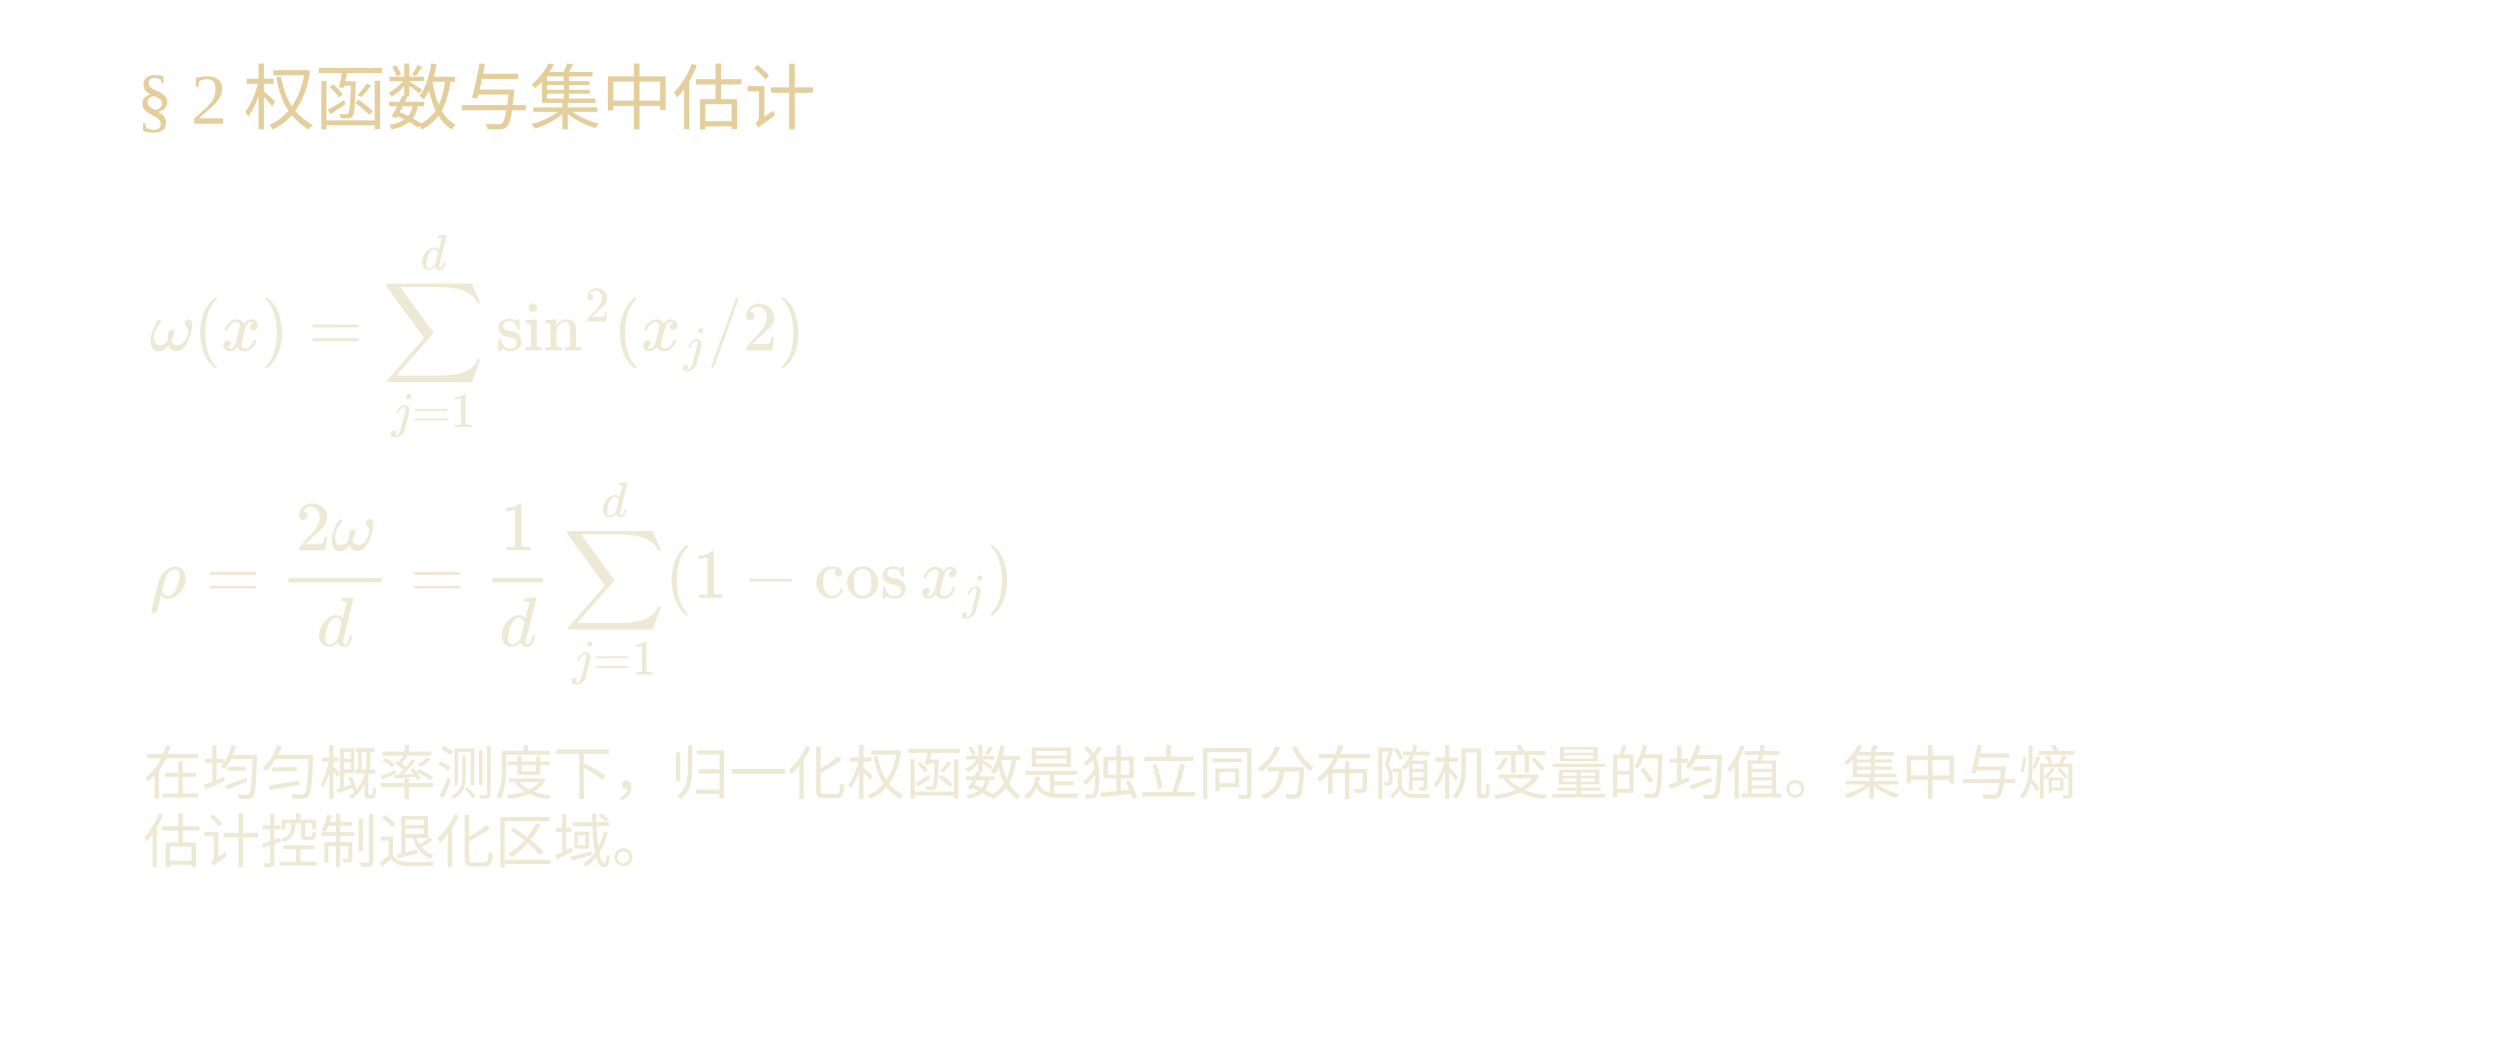
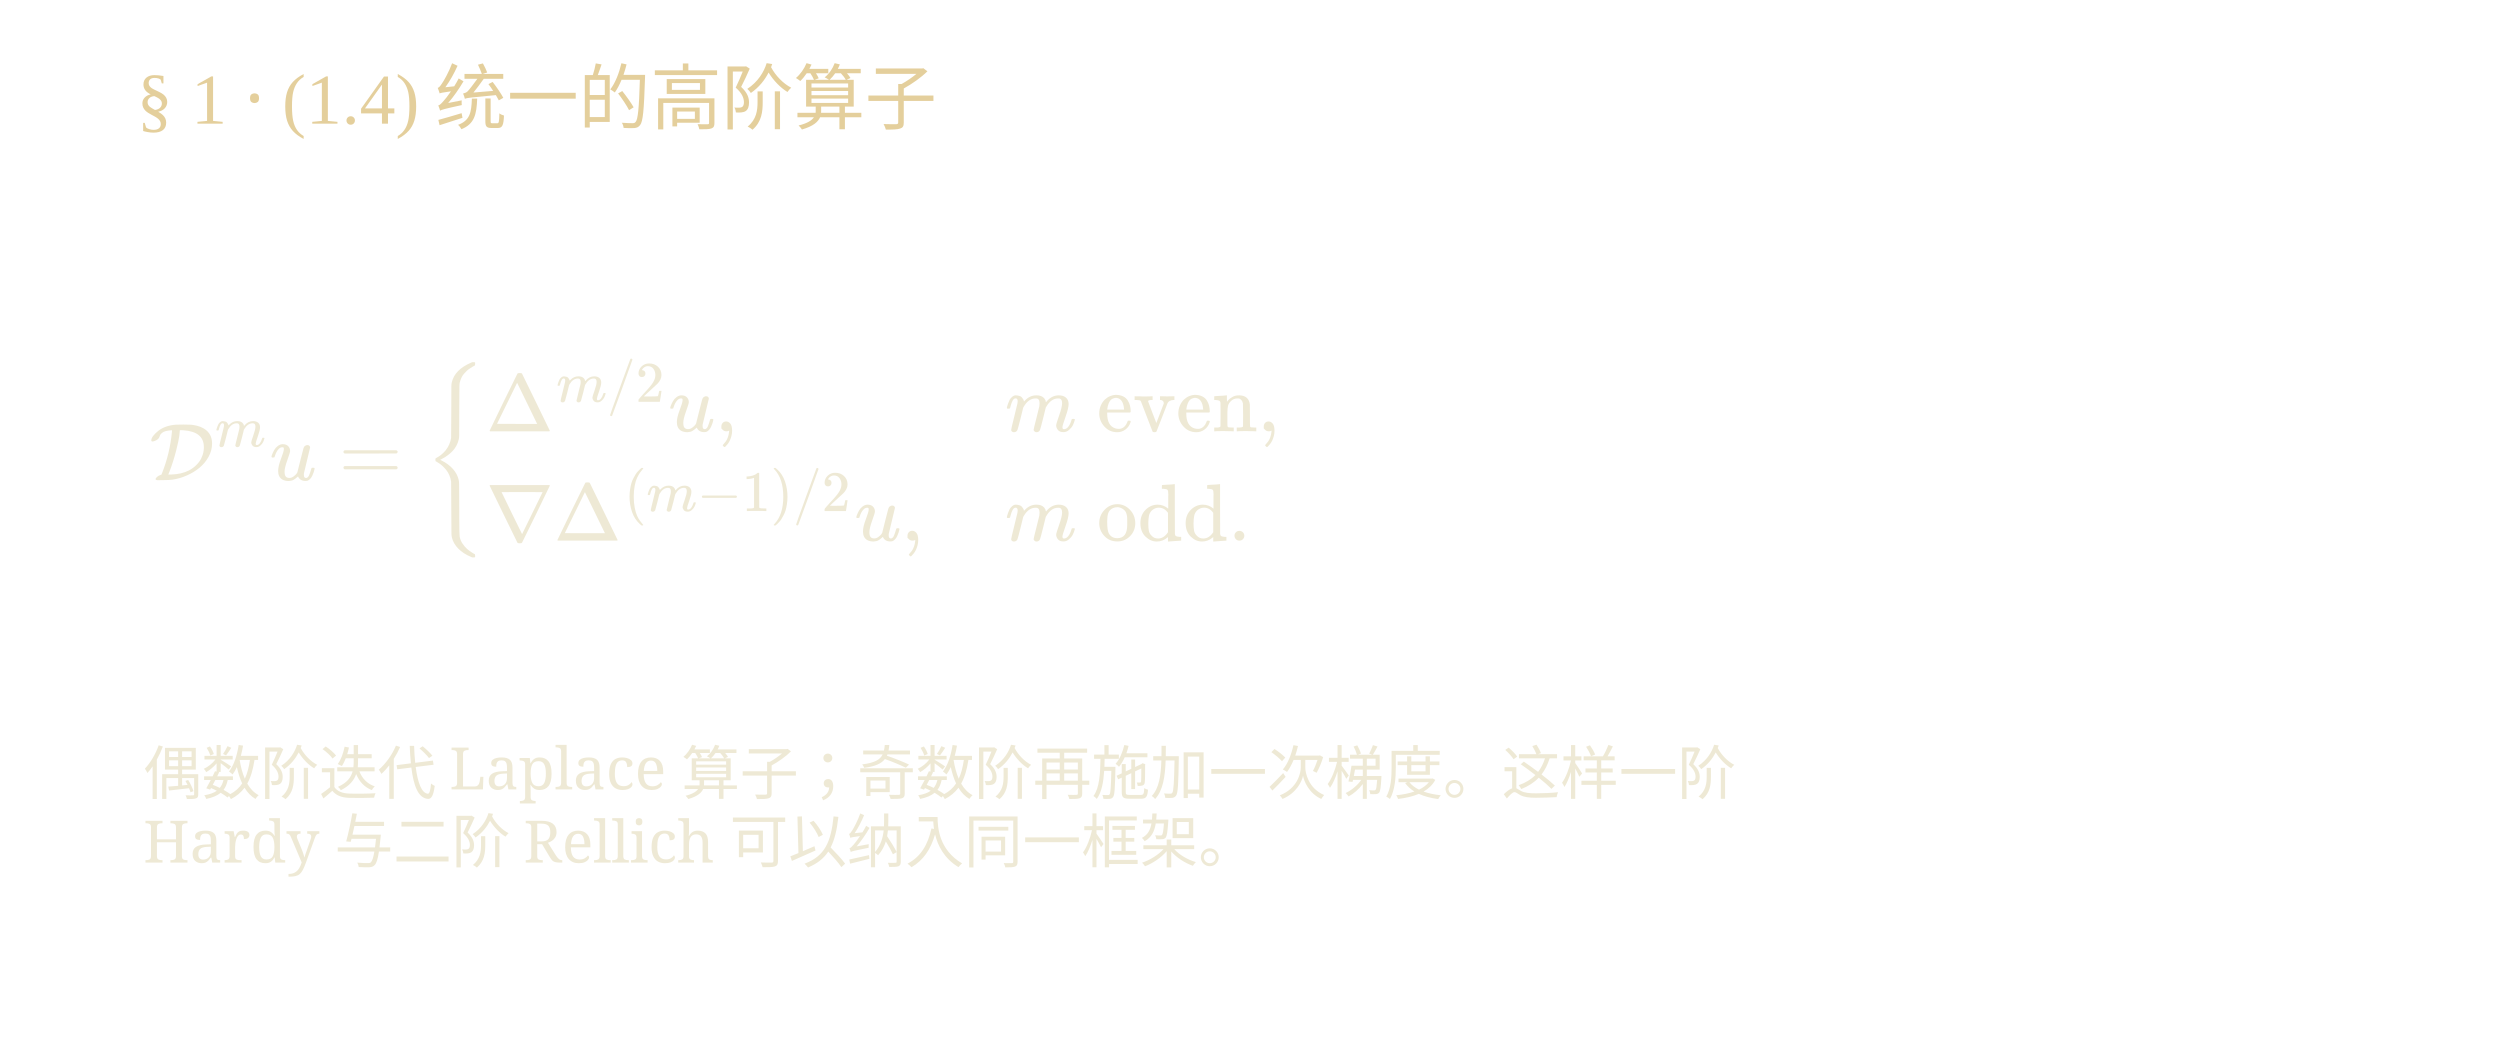
<svg xmlns="http://www.w3.org/2000/svg" width="1536" height="640" viewBox="0 0 1536 640">
  <g fill="#eee9d5" font-family="Kaiti SC, STKaiti, KaiTi, PingFang SC, serif">
    <text x="84" y="76" font-size="44" fill="#e4cf9c">
      <tspan font-family="Times New Roman, serif">§</tspan>
-       <tspan font-family="Times New Roman, serif">2</tspan>  权函数与集中估计</text>
-     <svg x="92" y="140" width="530.905" height="285" viewBox="0 0 12268.2 6585.8">
-       <svg x="0" y="0" width="9305.1" height="3072.9" viewBox="0 -1740.7 9305.1 3072.9">
+       <tspan font-family="Times New Roman, serif">1</tspan> · <tspan font-family="Times New Roman, serif">(1.4)</tspan>  统一的高阶算子</text>
+     <svg x="92" y="220.333" width="694.46" height="124.335" viewBox="0 0 13889.2 2486.7">
+       <svg x="0" y="0" width="13889.2" height="2486.7" viewBox="0 -1493.3 13889.2 2486.7">
        <g stroke="#eee9d5" fill="#eee9d5" stroke-width="0" transform="scale(1,-1)">
          <g data-mml-node="math">
-             <g data-mml-node="mi">
-               <path data-c="1D714" d="M495 384Q495 406 514 424T555 443Q574 443 589 425T604 364Q604 334 592 278T555 155T483 38T377 -11Q297 -11 267 66Q266 68 260 61Q201 -11 125 -11Q15 -11 15 139Q15 230 56 325T123 434Q135 441 147 436Q160 429 160 418Q160 406 140 379T94 306T62 208Q61 202 61 187Q61 124 85 100T143 76Q201 76 245 129L253 137V156Q258 297 317 297Q348 297 348 261Q348 243 338 213T318 158L308 135Q309 133 310 129T318 115T334 97T358 83T393 76Q456 76 501 148T546 274Q546 305 533 325T508 357T495 384Z" />
+             <g data-mml-node="msup">
+               <g data-mml-node="TeXAtom" data-mjx-texclass="ORD">
+                 <g data-mml-node="mi">
+                   <path data-c="44" d="M37 475Q19 475 19 487Q19 536 103 604T327 682H356Q386 683 408 683H419Q475 683 506 681T582 668T667 633Q766 571 766 450Q766 365 723 287T611 152T455 57T279 6Q248 1 160 0Q148 0 131 0T108 -1Q72 -1 72 11Q72 24 90 40T133 64L144 68L152 88Q247 328 272 587Q275 613 272 613Q272 613 269 613Q225 610 195 602T149 579T129 556T119 532Q118 530 116 525T113 518Q102 502 80 490T37 475ZM665 407Q665 596 412 613Q403 614 383 614Q370 614 370 612Q370 598 363 542T323 357T242 103L228 69H265Q391 73 481 119Q536 148 575 188T633 268T658 338T665 392V407Z" />
+                 </g>
+               </g>
+               <g data-mml-node="mi" transform="translate(804,413) scale(0.707)">
+                 <path data-c="1D45A" d="M21 287Q22 293 24 303T36 341T56 388T88 425T132 442T175 435T205 417T221 395T229 376L231 369Q231 367 232 367L243 378Q303 442 384 442Q401 442 415 440T441 433T460 423T475 411T485 398T493 385T497 373T500 364T502 357L510 367Q573 442 659 442Q713 442 746 415T780 336Q780 285 742 178T704 50Q705 36 709 31T724 26Q752 26 776 56T815 138Q818 149 821 151T837 153Q857 153 857 145Q857 144 853 130Q845 101 831 73T785 17T716 -10Q669 -10 648 17T627 73Q627 92 663 193T700 345Q700 404 656 404H651Q565 404 506 303L499 291L466 157Q433 26 428 16Q415 -11 385 -11Q372 -11 364 -4T353 8T350 18Q350 29 384 161L420 307Q423 322 423 345Q423 404 379 404H374Q288 404 229 303L222 291L189 157Q156 26 151 16Q138 -11 108 -11Q95 -11 87 -5T76 7T74 17Q74 30 112 181Q151 335 151 342Q154 357 154 369Q154 405 129 405Q107 405 92 377T69 316T57 280Q55 278 41 278H27Q21 284 21 287Z" />
+               </g>
            </g>
-             <g data-mml-node="mo" transform="translate(622,0)">
-               <path data-c="28" d="M94 250Q94 319 104 381T127 488T164 576T202 643T244 695T277 729T302 750H315H319Q333 750 333 741Q333 738 316 720T275 667T226 581T184 443T167 250T184 58T225 -81T274 -167T316 -220T333 -241Q333 -250 318 -250H315H302L274 -226Q180 -141 137 -14T94 250Z" />
+             <g data-mml-node="mi" transform="translate(1474.8,0)">
+               <path data-c="1D462" d="M21 287Q21 295 30 318T55 370T99 420T158 442Q204 442 227 417T250 358Q250 340 216 246T182 105Q182 62 196 45T238 27T291 44T328 78L339 95Q341 99 377 247Q407 367 413 387T427 416Q444 431 463 431Q480 431 488 421T496 402L420 84Q419 79 419 68Q419 43 426 35T447 26Q469 29 482 57T512 145Q514 153 532 153Q551 153 551 144Q550 139 549 130T540 98T523 55T498 17T462 -8Q454 -10 438 -10Q372 -10 347 46Q345 45 336 36T318 21T296 6T267 -6T233 -11Q189 -11 155 7Q103 38 103 113Q103 170 138 262T173 379Q173 380 173 381Q173 390 173 393T169 400T158 404H154Q131 404 112 385T82 344T65 302T57 280Q55 278 41 278H27Q21 284 21 287Z" />
            </g>
-             <g data-mml-node="mi" transform="translate(1011,0)">
-               <path data-c="1D465" d="M52 289Q59 331 106 386T222 442Q257 442 286 424T329 379Q371 442 430 442Q467 442 494 420T522 361Q522 332 508 314T481 292T458 288Q439 288 427 299T415 328Q415 374 465 391Q454 404 425 404Q412 404 406 402Q368 386 350 336Q290 115 290 78Q290 50 306 38T341 26Q378 26 414 59T463 140Q466 150 469 151T485 153H489Q504 153 504 145Q504 144 502 134Q486 77 440 33T333 -11Q263 -11 227 52Q186 -10 133 -10H127Q78 -10 57 16T35 71Q35 103 54 123T99 143Q142 143 142 101Q142 81 130 66T107 46T94 41L91 40Q91 39 97 36T113 29T132 26Q168 26 194 71Q203 87 217 139T245 247T261 313Q266 340 266 352Q266 380 251 392T217 404Q177 404 142 372T93 290Q91 281 88 280T72 278H58Q52 284 52 289Z" />
-             </g>
-             <g data-mml-node="mo" transform="translate(1583,0)">
-               <path data-c="29" d="M60 749L64 750Q69 750 74 750H86L114 726Q208 641 251 514T294 250Q294 182 284 119T261 12T224 -76T186 -143T145 -194T113 -227T90 -246Q87 -249 86 -250H74Q66 -250 63 -250T58 -247T55 -238Q56 -237 66 -225Q221 -64 221 250T66 725Q56 737 55 738Q55 746 60 749Z" />
-             </g>
-             <g data-mml-node="mo" transform="translate(2249.8,0)">
+             <g data-mml-node="mo" transform="translate(2324.6,0)">
              <path data-c="3D" d="M56 347Q56 360 70 367H707Q722 359 722 347Q722 336 708 328L390 327H72Q56 332 56 347ZM56 153Q56 168 72 173H708Q722 163 722 153Q722 140 707 133H70Q56 140 56 153Z" />
            </g>
-             <g data-mml-node="munderover" transform="translate(3305.6,0)">
-               <g data-mml-node="mo">
-                 <path data-c="2211" d="M60 948Q63 950 665 950H1267L1325 815Q1384 677 1388 669H1348L1341 683Q1320 724 1285 761Q1235 809 1174 838T1033 881T882 898T699 902H574H543H251L259 891Q722 258 724 252Q725 250 724 246Q721 243 460 -56L196 -356Q196 -357 407 -357Q459 -357 548 -357T676 -358Q812 -358 896 -353T1063 -332T1204 -283T1307 -196Q1328 -170 1348 -124H1388Q1388 -125 1381 -145T1356 -210T1325 -294L1267 -449L666 -450Q64 -450 61 -448Q55 -446 55 -439Q55 -437 57 -433L590 177Q590 178 557 222T452 366T322 544L56 909L55 924Q55 945 60 948Z" />
+             <g data-mml-node="mrow" transform="translate(3380.4,0)">
+               <g data-mml-node="mo" transform="translate(0 -0.5)">
+                 <path data-c="7B" d="M618 -943L612 -949H582L568 -943Q472 -903 411 -841T332 -703Q327 -682 327 -653T325 -350Q324 -28 323 -18Q317 24 301 61T264 124T221 171T179 205T147 225T132 234Q130 238 130 250Q130 255 130 258T131 264T132 267T134 269T139 272T144 275Q207 308 256 367Q310 436 323 519Q324 529 325 851Q326 1124 326 1154T332 1205Q369 1358 566 1443L582 1450H612L618 1444V1429Q618 1413 616 1411L608 1406Q599 1402 585 1393T552 1372T515 1343T479 1305T449 1257T429 1200Q425 1180 425 1152T423 851Q422 579 422 549T416 498Q407 459 388 424T346 364T297 318T250 284T214 264T197 254L188 251L205 242Q290 200 345 138T416 3Q421 -18 421 -48T423 -349Q423 -397 423 -472Q424 -677 428 -694Q429 -697 429 -699Q434 -722 443 -743T465 -782T491 -816T519 -845T548 -868T574 -886T595 -899T610 -908L616 -910Q618 -912 618 -928V-943Z" />
              </g>
-               <g data-mml-node="TeXAtom" transform="translate(124.5,-1087.9) scale(0.707)" data-mjx-texclass="ORD">
-                 <g data-mml-node="mi">
-                   <path data-c="1D457" d="M297 596Q297 627 318 644T361 661Q378 661 389 651T403 623Q403 595 384 576T340 557Q322 557 310 567T297 596ZM288 376Q288 405 262 405Q240 405 220 393T185 362T161 325T144 293L137 279Q135 278 121 278H107Q101 284 101 286T105 299Q126 348 164 391T252 441Q253 441 260 441T272 442Q296 441 316 432Q341 418 354 401T367 348V332L318 133Q267 -67 264 -75Q246 -125 194 -164T75 -204Q25 -204 7 -183T-12 -137Q-12 -110 7 -91T53 -71Q70 -71 82 -81T95 -112Q95 -148 63 -167Q69 -168 77 -168Q111 -168 139 -140T182 -74L193 -32Q204 11 219 72T251 197T278 308T289 365Q289 372 288 376Z" />
+               <g data-mml-node="mtable" transform="translate(750,0)">
+                 <g data-mml-node="mtr" transform="translate(0,600)">
+                   <g data-mml-node="mtd">
+                     <g data-mml-node="msup">
+                       <g data-mml-node="mi">
+                         <path data-c="394" d="M51 0Q46 4 46 7Q46 9 215 357T388 709Q391 716 416 716Q439 716 444 709Q447 705 616 357T786 7Q786 4 781 0H51ZM507 344L384 596L137 92L383 91H630Q630 93 507 344Z" />
+                       </g>
+                       <g data-mml-node="TeXAtom" transform="translate(866,363) scale(0.707)" data-mjx-texclass="ORD">
+                         <g data-mml-node="mi">
+                           <path data-c="1D45A" d="M21 287Q22 293 24 303T36 341T56 388T88 425T132 442T175 435T205 417T221 395T229 376L231 369Q231 367 232 367L243 378Q303 442 384 442Q401 442 415 440T441 433T460 423T475 411T485 398T493 385T497 373T500 364T502 357L510 367Q573 442 659 442Q713 442 746 415T780 336Q780 285 742 178T704 50Q705 36 709 31T724 26Q752 26 776 56T815 138Q818 149 821 151T837 153Q857 153 857 145Q857 144 853 130Q845 101 831 73T785 17T716 -10Q669 -10 648 17T627 73Q627 92 663 193T700 345Q700 404 656 404H651Q565 404 506 303L499 291L466 157Q433 26 428 16Q415 -11 385 -11Q372 -11 364 -4T353 8T350 18Q350 29 384 161L420 307Q423 322 423 345Q423 404 379 404H374Q288 404 229 303L222 291L189 157Q156 26 151 16Q138 -11 108 -11Q95 -11 87 -5T76 7T74 17Q74 30 112 181Q151 335 151 342Q154 357 154 369Q154 405 129 405Q107 405 92 377T69 316T57 280Q55 278 41 278H27Q21 284 21 287Z" />
+                         </g>
+                         <g data-mml-node="TeXAtom" data-mjx-texclass="ORD" transform="translate(878,0)">
+                           <g data-mml-node="mo">
+                             <path data-c="2F" d="M423 750Q432 750 438 744T444 730Q444 725 271 248T92 -240Q85 -250 75 -250Q68 -250 62 -245T56 -231Q56 -221 230 257T407 740Q411 750 423 750Z" />
+                           </g>
+                         </g>
+                         <g data-mml-node="mn" transform="translate(1378,0)">
+                           <path data-c="32" d="M109 429Q82 429 66 447T50 491Q50 562 103 614T235 666Q326 666 387 610T449 465Q449 422 429 383T381 315T301 241Q265 210 201 149L142 93L218 92Q375 92 385 97Q392 99 409 186V189H449V186Q448 183 436 95T421 3V0H50V19V31Q50 38 56 46T86 81Q115 113 136 137Q145 147 170 174T204 211T233 244T261 278T284 308T305 340T320 369T333 401T340 431T343 464Q343 527 309 573T212 619Q179 619 154 602T119 569T109 550Q109 549 114 549Q132 549 151 535T170 489Q170 464 154 447T109 429Z" />
+                         </g>
+                       </g>
+                     </g>
+                     <g data-mml-node="mi" transform="translate(2243.9,0)">
+                       <path data-c="1D462" d="M21 287Q21 295 30 318T55 370T99 420T158 442Q204 442 227 417T250 358Q250 340 216 246T182 105Q182 62 196 45T238 27T291 44T328 78L339 95Q341 99 377 247Q407 367 413 387T427 416Q444 431 463 431Q480 431 488 421T496 402L420 84Q419 79 419 68Q419 43 426 35T447 26Q469 29 482 57T512 145Q514 153 532 153Q551 153 551 144Q550 139 549 130T540 98T523 55T498 17T462 -8Q454 -10 438 -10Q372 -10 347 46Q345 45 336 36T318 21T296 6T267 -6T233 -11Q189 -11 155 7Q103 38 103 113Q103 170 138 262T173 379Q173 380 173 381Q173 390 173 393T169 400T158 404H154Q131 404 112 385T82 344T65 302T57 280Q55 278 41 278H27Q21 284 21 287Z" />
+                     </g>
+                     <g data-mml-node="mo" transform="translate(2815.9,0)">
+                       <path data-c="2C" d="M78 35T78 60T94 103T137 121Q165 121 187 96T210 8Q210 -27 201 -60T180 -117T154 -158T130 -185T117 -194Q113 -194 104 -185T95 -172Q95 -168 106 -156T131 -126T157 -76T173 -3V9L172 8Q170 7 167 6T161 3T152 1T140 0Q113 0 96 17Z" />
+                     </g>
+                   </g>
+                   <g data-mml-node="mtd" transform="translate(6380.8,0)">
+                     <g data-mml-node="mi">
+                       <path data-c="1D45A" d="M21 287Q22 293 24 303T36 341T56 388T88 425T132 442T175 435T205 417T221 395T229 376L231 369Q231 367 232 367L243 378Q303 442 384 442Q401 442 415 440T441 433T460 423T475 411T485 398T493 385T497 373T500 364T502 357L510 367Q573 442 659 442Q713 442 746 415T780 336Q780 285 742 178T704 50Q705 36 709 31T724 26Q752 26 776 56T815 138Q818 149 821 151T837 153Q857 153 857 145Q857 144 853 130Q845 101 831 73T785 17T716 -10Q669 -10 648 17T627 73Q627 92 663 193T700 345Q700 404 656 404H651Q565 404 506 303L499 291L466 157Q433 26 428 16Q415 -11 385 -11Q372 -11 364 -4T353 8T350 18Q350 29 384 161L420 307Q423 322 423 345Q423 404 379 404H374Q288 404 229 303L222 291L189 157Q156 26 151 16Q138 -11 108 -11Q95 -11 87 -5T76 7T74 17Q74 30 112 181Q151 335 151 342Q154 357 154 369Q154 405 129 405Q107 405 92 377T69 316T57 280Q55 278 41 278H27Q21 284 21 287Z" />
+                     </g>
+                     <g data-mml-node="mtext" transform="translate(878,0)">
+                       <path data-c="A0" d="" />
+                     </g>
+                     <g data-mml-node="mtext" transform="translate(1128,0)">
+                       <path data-c="65" d="M28 218Q28 273 48 318T98 391T163 433T229 448Q282 448 320 430T378 380T406 316T415 245Q415 238 408 231H126V216Q126 68 226 36Q246 30 270 30Q312 30 342 62Q359 79 369 104L379 128Q382 131 395 131H398Q415 131 415 121Q415 117 412 108Q393 53 349 21T250 -11Q155 -11 92 58T28 218ZM333 275Q322 403 238 411H236Q228 411 220 410T195 402T166 381T143 340T127 274V267H333V275Z" />
+                       <path data-c="76" d="M338 431Q344 429 422 429Q479 429 503 431H508V385H497Q439 381 423 345Q421 341 356 172T288 -2Q283 -11 263 -11Q244 -11 239 -2Q99 359 98 364Q93 378 82 381T43 385H19V431H25L33 430Q41 430 53 430T79 430T104 429T122 428Q217 428 232 431H240V385H226Q187 384 184 370Q184 366 235 234L286 102L377 341V349Q377 363 367 372T349 383T335 385H331V431H338Z" transform="translate(444,0)" />
+                       <path data-c="65" d="M28 218Q28 273 48 318T98 391T163 433T229 448Q282 448 320 430T378 380T406 316T415 245Q415 238 408 231H126V216Q126 68 226 36Q246 30 270 30Q312 30 342 62Q359 79 369 104L379 128Q382 131 395 131H398Q415 131 415 121Q415 117 412 108Q393 53 349 21T250 -11Q155 -11 92 58T28 218ZM333 275Q322 403 238 411H236Q228 411 220 410T195 402T166 381T143 340T127 274V267H333V275Z" transform="translate(972,0)" />
+                       <path data-c="6E" d="M41 46H55Q94 46 102 60V68Q102 77 102 91T102 122T103 161T103 203Q103 234 103 269T102 328V351Q99 370 88 376T43 385H25V408Q25 431 27 431L37 432Q47 433 65 434T102 436Q119 437 138 438T167 441T178 442H181V402Q181 364 182 364T187 369T199 384T218 402T247 421T285 437Q305 442 336 442Q450 438 463 329Q464 322 464 190V104Q464 66 466 59T477 49Q498 46 526 46H542V0H534L510 1Q487 2 460 2T422 3Q319 3 310 0H302V46H318Q379 46 379 62Q380 64 380 200Q379 335 378 343Q372 371 358 385T334 402T308 404Q263 404 229 370Q202 343 195 315T187 232V168V108Q187 78 188 68T191 55T200 49Q221 46 249 46H265V0H257L234 1Q210 2 183 2T145 3Q42 3 33 0H25V46H41Z" transform="translate(1416,0)" />
+                     </g>
+                     <g data-mml-node="mo" transform="translate(3100,0)">
+                       <path data-c="2C" d="M78 35T78 60T94 103T137 121Q165 121 187 96T210 8Q210 -27 201 -60T180 -117T154 -158T130 -185T117 -194Q113 -194 104 -185T95 -172Q95 -168 106 -156T131 -126T157 -76T173 -3V9L172 8Q170 7 167 6T161 3T152 1T140 0Q113 0 96 17Z" />
+                     </g>
+                   </g>
                </g>
-                 <g data-mml-node="mo" transform="translate(412,0)">
-                   <path data-c="3D" d="M56 347Q56 360 70 367H707Q722 359 722 347Q722 336 708 328L390 327H72Q56 332 56 347ZM56 153Q56 168 72 173H708Q722 163 722 153Q722 140 707 133H70Q56 140 56 153Z" />
-                 </g>
-                 <g data-mml-node="mn" transform="translate(1190,0)">
-                   <path data-c="31" d="M213 578L200 573Q186 568 160 563T102 556H83V602H102Q149 604 189 617T245 641T273 663Q275 666 285 666Q294 666 302 660V361L303 61Q310 54 315 52T339 48T401 46H427V0H416Q395 3 257 3Q121 3 100 0H88V46H114Q136 46 152 46T177 47T193 50T201 52T207 57T213 61V578Z" />
+                 <g data-mml-node="mtr" transform="translate(0,-743.3)">
+                   <g data-mml-node="mtd">
+                     <g data-mml-node="mi">
+                       <path data-c="2207" d="M46 676Q46 679 51 683H781Q786 679 786 676Q786 674 617 326T444 -26Q439 -33 416 -33T388 -26Q385 -22 216 326T46 676ZM697 596Q697 597 445 597T193 596Q195 591 319 336T445 80L697 596Z" />
+                     </g>
+                     <g data-mml-node="msup" transform="translate(833,0)">
+                       <g data-mml-node="mi">
+                         <path data-c="394" d="M51 0Q46 4 46 7Q46 9 215 357T388 709Q391 716 416 716Q439 716 444 709Q447 705 616 357T786 7Q786 4 781 0H51ZM507 344L384 596L137 92L383 91H630Q630 93 507 344Z" />
+                       </g>
+                       <g data-mml-node="TeXAtom" transform="translate(866,363) scale(0.707)" data-mjx-texclass="ORD">
+                         <g data-mml-node="mo">
+                           <path data-c="28" d="M94 250Q94 319 104 381T127 488T164 576T202 643T244 695T277 729T302 750H315H319Q333 750 333 741Q333 738 316 720T275 667T226 581T184 443T167 250T184 58T225 -81T274 -167T316 -220T333 -241Q333 -250 318 -250H315H302L274 -226Q180 -141 137 -14T94 250Z" />
+                         </g>
+                         <g data-mml-node="mi" transform="translate(389,0)">
+                           <path data-c="1D45A" d="M21 287Q22 293 24 303T36 341T56 388T88 425T132 442T175 435T205 417T221 395T229 376L231 369Q231 367 232 367L243 378Q303 442 384 442Q401 442 415 440T441 433T460 423T475 411T485 398T493 385T497 373T500 364T502 357L510 367Q573 442 659 442Q713 442 746 415T780 336Q780 285 742 178T704 50Q705 36 709 31T724 26Q752 26 776 56T815 138Q818 149 821 151T837 153Q857 153 857 145Q857 144 853 130Q845 101 831 73T785 17T716 -10Q669 -10 648 17T627 73Q627 92 663 193T700 345Q700 404 656 404H651Q565 404 506 303L499 291L466 157Q433 26 428 16Q415 -11 385 -11Q372 -11 364 -4T353 8T350 18Q350 29 384 161L420 307Q423 322 423 345Q423 404 379 404H374Q288 404 229 303L222 291L189 157Q156 26 151 16Q138 -11 108 -11Q95 -11 87 -5T76 7T74 17Q74 30 112 181Q151 335 151 342Q154 357 154 369Q154 405 129 405Q107 405 92 377T69 316T57 280Q55 278 41 278H27Q21 284 21 287Z" />
+                         </g>
+                         <g data-mml-node="mo" transform="translate(1267,0)">
+                           <path data-c="2212" d="M84 237T84 250T98 270H679Q694 262 694 250T679 230H98Q84 237 84 250Z" />
+                         </g>
+                         <g data-mml-node="mn" transform="translate(2045,0)">
+                           <path data-c="31" d="M213 578L200 573Q186 568 160 563T102 556H83V602H102Q149 604 189 617T245 641T273 663Q275 666 285 666Q294 666 302 660V361L303 61Q310 54 315 52T339 48T401 46H427V0H416Q395 3 257 3Q121 3 100 0H88V46H114Q136 46 152 46T177 47T193 50T201 52T207 57T213 61V578Z" />
+                         </g>
+                         <g data-mml-node="mo" transform="translate(2545,0)">
+                           <path data-c="29" d="M60 749L64 750Q69 750 74 750H86L114 726Q208 641 251 514T294 250Q294 182 284 119T261 12T224 -76T186 -143T145 -194T113 -227T90 -246Q87 -249 86 -250H74Q66 -250 63 -250T58 -247T55 -238Q56 -237 66 -225Q221 -64 221 250T66 725Q56 737 55 738Q55 746 60 749Z" />
+                         </g>
+                         <g data-mml-node="TeXAtom" data-mjx-texclass="ORD" transform="translate(2934,0)">
+                           <g data-mml-node="mo">
+                             <path data-c="2F" d="M423 750Q432 750 438 744T444 730Q444 725 271 248T92 -240Q85 -250 75 -250Q68 -250 62 -245T56 -231Q56 -221 230 257T407 740Q411 750 423 750Z" />
+                           </g>
+                         </g>
+                         <g data-mml-node="mn" transform="translate(3434,0)">
+                           <path data-c="32" d="M109 429Q82 429 66 447T50 491Q50 562 103 614T235 666Q326 666 387 610T449 465Q449 422 429 383T381 315T301 241Q265 210 201 149L142 93L218 92Q375 92 385 97Q392 99 409 186V189H449V186Q448 183 436 95T421 3V0H50V19V31Q50 38 56 46T86 81Q115 113 136 137Q145 147 170 174T204 211T233 244T261 278T284 308T305 340T320 369T333 401T340 431T343 464Q343 527 309 573T212 619Q179 619 154 602T119 569T109 550Q109 549 114 549Q132 549 151 535T170 489Q170 464 154 447T109 429Z" />
+                         </g>
+                       </g>
+                     </g>
+                     <g data-mml-node="mi" transform="translate(4530.8,0)">
+                       <path data-c="1D462" d="M21 287Q21 295 30 318T55 370T99 420T158 442Q204 442 227 417T250 358Q250 340 216 246T182 105Q182 62 196 45T238 27T291 44T328 78L339 95Q341 99 377 247Q407 367 413 387T427 416Q444 431 463 431Q480 431 488 421T496 402L420 84Q419 79 419 68Q419 43 426 35T447 26Q469 29 482 57T512 145Q514 153 532 153Q551 153 551 144Q550 139 549 130T540 98T523 55T498 17T462 -8Q454 -10 438 -10Q372 -10 347 46Q345 45 336 36T318 21T296 6T267 -6T233 -11Q189 -11 155 7Q103 38 103 113Q103 170 138 262T173 379Q173 380 173 381Q173 390 173 393T169 400T158 404H154Q131 404 112 385T82 344T65 302T57 280Q55 278 41 278H27Q21 284 21 287Z" />
+                     </g>
+                     <g data-mml-node="mo" transform="translate(5102.8,0)">
+                       <path data-c="2C" d="M78 35T78 60T94 103T137 121Q165 121 187 96T210 8Q210 -27 201 -60T180 -117T154 -158T130 -185T117 -194Q113 -194 104 -185T95 -172Q95 -168 106 -156T131 -126T157 -76T173 -3V9L172 8Q170 7 167 6T161 3T152 1T140 0Q113 0 96 17Z" />
+                     </g>
+                   </g>
+                   <g data-mml-node="mtd" transform="translate(6380.8,0)">
+                     <g data-mml-node="mi">
+                       <path data-c="1D45A" d="M21 287Q22 293 24 303T36 341T56 388T88 425T132 442T175 435T205 417T221 395T229 376L231 369Q231 367 232 367L243 378Q303 442 384 442Q401 442 415 440T441 433T460 423T475 411T485 398T493 385T497 373T500 364T502 357L510 367Q573 442 659 442Q713 442 746 415T780 336Q780 285 742 178T704 50Q705 36 709 31T724 26Q752 26 776 56T815 138Q818 149 821 151T837 153Q857 153 857 145Q857 144 853 130Q845 101 831 73T785 17T716 -10Q669 -10 648 17T627 73Q627 92 663 193T700 345Q700 404 656 404H651Q565 404 506 303L499 291L466 157Q433 26 428 16Q415 -11 385 -11Q372 -11 364 -4T353 8T350 18Q350 29 384 161L420 307Q423 322 423 345Q423 404 379 404H374Q288 404 229 303L222 291L189 157Q156 26 151 16Q138 -11 108 -11Q95 -11 87 -5T76 7T74 17Q74 30 112 181Q151 335 151 342Q154 357 154 369Q154 405 129 405Q107 405 92 377T69 316T57 280Q55 278 41 278H27Q21 284 21 287Z" />
+                     </g>
+                     <g data-mml-node="mtext" transform="translate(878,0)">
+                       <path data-c="A0" d="" />
+                     </g>
+                     <g data-mml-node="mtext" transform="translate(1128,0)">
+                       <path data-c="6F" d="M28 214Q28 309 93 378T250 448Q340 448 405 380T471 215Q471 120 407 55T250 -10Q153 -10 91 57T28 214ZM250 30Q372 30 372 193V225V250Q372 272 371 288T364 326T348 362T317 390T268 410Q263 411 252 411Q222 411 195 399Q152 377 139 338T126 246V226Q126 130 145 91Q177 30 250 30Z" />
+                       <path data-c="64" d="M376 495Q376 511 376 535T377 568Q377 613 367 624T316 637H298V660Q298 683 300 683L310 684Q320 685 339 686T376 688Q393 689 413 690T443 693T454 694H457V390Q457 84 458 81Q461 61 472 55T517 46H535V0Q533 0 459 -5T380 -11H373V44L365 37Q307 -11 235 -11Q158 -11 96 50T34 215Q34 315 97 378T244 442Q319 442 376 393V495ZM373 342Q328 405 260 405Q211 405 173 369Q146 341 139 305T131 211Q131 155 138 120T173 59Q203 26 251 26Q322 26 373 103V342Z" transform="translate(500,0)" />
+                       <path data-c="64" d="M376 495Q376 511 376 535T377 568Q377 613 367 624T316 637H298V660Q298 683 300 683L310 684Q320 685 339 686T376 688Q393 689 413 690T443 693T454 694H457V390Q457 84 458 81Q461 61 472 55T517 46H535V0Q533 0 459 -5T380 -11H373V44L365 37Q307 -11 235 -11Q158 -11 96 50T34 215Q34 315 97 378T244 442Q319 442 376 393V495ZM373 342Q328 405 260 405Q211 405 173 369Q146 341 139 305T131 211Q131 155 138 120T173 59Q203 26 251 26Q322 26 373 103V342Z" transform="translate(1056,0)" />
+                     </g>
+                     <g data-mml-node="mo" transform="translate(2740,0)">
+                       <path data-c="2E" d="M78 60Q78 84 95 102T138 120Q162 120 180 104T199 61Q199 36 182 18T139 0T96 17T78 60Z" />
+                     </g>
+                   </g>
                </g>
              </g>
-               <g data-mml-node="mi" transform="translate(538.2,1150) scale(0.707)">
-                 <path data-c="1D451" d="M366 683Q367 683 438 688T511 694Q523 694 523 686Q523 679 450 384T375 83T374 68Q374 26 402 26Q411 27 422 35Q443 55 463 131Q469 151 473 152Q475 153 483 153H487H491Q506 153 506 145Q506 140 503 129Q490 79 473 48T445 8T417 -8Q409 -10 393 -10Q359 -10 336 5T306 36L300 51Q299 52 296 50Q294 48 292 46Q233 -10 172 -10Q117 -10 75 30T33 157Q33 205 53 255T101 341Q148 398 195 420T280 442Q336 442 364 400Q369 394 369 396Q370 400 396 505T424 616Q424 629 417 632T378 637H357Q351 643 351 645T353 664Q358 683 366 683ZM352 326Q329 405 277 405Q242 405 210 374T160 293Q131 214 119 129Q119 126 119 118T118 106Q118 61 136 44T179 26Q233 26 290 98L298 109L352 326Z" />
-               </g>
-             </g>
-             <g data-mml-node="msup" transform="translate(4916.2,0)">
-               <g data-mml-node="mi">
-                 <path data-c="73" d="M295 316Q295 356 268 385T190 414Q154 414 128 401Q98 382 98 349Q97 344 98 336T114 312T157 287Q175 282 201 278T245 269T277 256Q294 248 310 236T342 195T359 133Q359 71 321 31T198 -10H190Q138 -10 94 26L86 19L77 10Q71 4 65 -1L54 -11H46H42Q39 -11 33 -5V74V132Q33 153 35 157T45 162H54Q66 162 70 158T75 146T82 119T101 77Q136 26 198 26Q295 26 295 104Q295 133 277 151Q257 175 194 187T111 210Q75 227 54 256T33 318Q33 357 50 384T93 424T143 442T187 447H198Q238 447 268 432L283 424L292 431Q302 440 314 448H322H326Q329 448 335 442V310L329 304H301Q295 310 295 316Z" />
-                 <path data-c="69" d="M69 609Q69 637 87 653T131 669Q154 667 171 652T188 609Q188 579 171 564T129 549Q104 549 87 564T69 609ZM247 0Q232 3 143 3Q132 3 106 3T56 1L34 0H26V46H42Q70 46 91 49Q100 53 102 60T104 102V205V293Q104 345 102 359T88 378Q74 385 41 385H30V408Q30 431 32 431L42 432Q52 433 70 434T106 436Q123 437 142 438T171 441T182 442H185V62Q190 52 197 50T232 46H255V0H247Z" transform="translate(394,0)" />
-                 <path data-c="6E" d="M41 46H55Q94 46 102 60V68Q102 77 102 91T102 122T103 161T103 203Q103 234 103 269T102 328V351Q99 370 88 376T43 385H25V408Q25 431 27 431L37 432Q47 433 65 434T102 436Q119 437 138 438T167 441T178 442H181V402Q181 364 182 364T187 369T199 384T218 402T247 421T285 437Q305 442 336 442Q450 438 463 329Q464 322 464 190V104Q464 66 466 59T477 49Q498 46 526 46H542V0H534L510 1Q487 2 460 2T422 3Q319 3 310 0H302V46H318Q379 46 379 62Q380 64 380 200Q379 335 378 343Q372 371 358 385T334 402T308 404Q263 404 229 370Q202 343 195 315T187 232V168V108Q187 78 188 68T191 55T200 49Q221 46 249 46H265V0H257L234 1Q210 2 183 2T145 3Q42 3 33 0H25V46H41Z" transform="translate(672,0)" />
-               </g>
-               <g data-mml-node="mn" transform="translate(1261,413) scale(0.707)">
-                 <path data-c="32" d="M109 429Q82 429 66 447T50 491Q50 562 103 614T235 666Q326 666 387 610T449 465Q449 422 429 383T381 315T301 241Q265 210 201 149L142 93L218 92Q375 92 385 97Q392 99 409 186V189H449V186Q448 183 436 95T421 3V0H50V19V31Q50 38 56 46T86 81Q115 113 136 137Q145 147 170 174T204 211T233 244T261 278T284 308T305 340T320 369T333 401T340 431T343 464Q343 527 309 573T212 619Q179 619 154 602T119 569T109 550Q109 549 114 549Q132 549 151 535T170 489Q170 464 154 447T109 429Z" />
-               </g>
-             </g>
-             <g data-mml-node="mo" transform="translate(6580.8,0)">
-               <path data-c="2061" d="" />
-             </g>
-             <g data-mml-node="mo" transform="translate(6580.8,0)">
-               <path data-c="28" d="M94 250Q94 319 104 381T127 488T164 576T202 643T244 695T277 729T302 750H315H319Q333 750 333 741Q333 738 316 720T275 667T226 581T184 443T167 250T184 58T225 -81T274 -167T316 -220T333 -241Q333 -250 318 -250H315H302L274 -226Q180 -141 137 -14T94 250Z" />
-             </g>
-             <g data-mml-node="msub" transform="translate(6969.8,0)">
-               <g data-mml-node="mi">
-                 <path data-c="1D465" d="M52 289Q59 331 106 386T222 442Q257 442 286 424T329 379Q371 442 430 442Q467 442 494 420T522 361Q522 332 508 314T481 292T458 288Q439 288 427 299T415 328Q415 374 465 391Q454 404 425 404Q412 404 406 402Q368 386 350 336Q290 115 290 78Q290 50 306 38T341 26Q378 26 414 59T463 140Q466 150 469 151T485 153H489Q504 153 504 145Q504 144 502 134Q486 77 440 33T333 -11Q263 -11 227 52Q186 -10 133 -10H127Q78 -10 57 16T35 71Q35 103 54 123T99 143Q142 143 142 101Q142 81 130 66T107 46T94 41L91 40Q91 39 97 36T113 29T132 26Q168 26 194 71Q203 87 217 139T245 247T261 313Q266 340 266 352Q266 380 251 392T217 404Q177 404 142 372T93 290Q91 281 88 280T72 278H58Q52 284 52 289Z" />
-               </g>
-               <g data-mml-node="mi" transform="translate(605,-150) scale(0.707)">
-                 <path data-c="1D457" d="M297 596Q297 627 318 644T361 661Q378 661 389 651T403 623Q403 595 384 576T340 557Q322 557 310 567T297 596ZM288 376Q288 405 262 405Q240 405 220 393T185 362T161 325T144 293L137 279Q135 278 121 278H107Q101 284 101 286T105 299Q126 348 164 391T252 441Q253 441 260 441T272 442Q296 441 316 432Q341 418 354 401T367 348V332L318 133Q267 -67 264 -75Q246 -125 194 -164T75 -204Q25 -204 7 -183T-12 -137Q-12 -110 7 -91T53 -71Q70 -71 82 -81T95 -112Q95 -148 63 -167Q69 -168 77 -168Q111 -168 139 -140T182 -74L193 -32Q204 11 219 72T251 197T278 308T289 365Q289 372 288 376Z" />
-               </g>
-             </g>
-             <g data-mml-node="TeXAtom" data-mjx-texclass="ORD" transform="translate(7916.1,0)">
-               <g data-mml-node="mo">
-                 <path data-c="2F" d="M423 750Q432 750 438 744T444 730Q444 725 271 248T92 -240Q85 -250 75 -250Q68 -250 62 -245T56 -231Q56 -221 230 257T407 740Q411 750 423 750Z" />
-               </g>
-             </g>
-             <g data-mml-node="mn" transform="translate(8416.1,0)">
-               <path data-c="32" d="M109 429Q82 429 66 447T50 491Q50 562 103 614T235 666Q326 666 387 610T449 465Q449 422 429 383T381 315T301 241Q265 210 201 149L142 93L218 92Q375 92 385 97Q392 99 409 186V189H449V186Q448 183 436 95T421 3V0H50V19V31Q50 38 56 46T86 81Q115 113 136 137Q145 147 170 174T204 211T233 244T261 278T284 308T305 340T320 369T333 401T340 431T343 464Q343 527 309 573T212 619Q179 619 154 602T119 569T109 550Q109 549 114 549Q132 549 151 535T170 489Q170 464 154 447T109 429Z" />
-             </g>
-             <g data-mml-node="mo" transform="translate(8916.1,0)">
-               <path data-c="29" d="M60 749L64 750Q69 750 74 750H86L114 726Q208 641 251 514T294 250Q294 182 284 119T261 12T224 -76T186 -143T145 -194T113 -227T90 -246Q87 -249 86 -250H74Q66 -250 63 -250T58 -247T55 -238Q56 -237 66 -225Q221 -64 221 250T66 725Q56 737 55 738Q55 746 60 749Z" />
-             </g>
-           </g>
-         </g>
-       </svg>
-       <svg x="0" y="3512.9" width="12268.2" height="3072.9" viewBox="0 -1740.7 12268.2 3072.9">
-         <g stroke="#eee9d5" fill="#eee9d5" stroke-width="0" transform="scale(1,-1)">
-           <g data-mml-node="math">
-             <g data-mml-node="mi">
-               <path data-c="1D70C" d="M58 -216Q25 -216 23 -186Q23 -176 73 26T127 234Q143 289 182 341Q252 427 341 441Q343 441 349 441T359 442Q432 442 471 394T510 276Q510 219 486 165T425 74T345 13T266 -10H255H248Q197 -10 165 35L160 41L133 -71Q108 -168 104 -181T92 -202Q76 -216 58 -216ZM424 322Q424 359 407 382T357 405Q322 405 287 376T231 300Q217 269 193 170L176 102Q193 26 260 26Q298 26 334 62Q367 92 389 158T418 266T424 322Z" />
-             </g>
-             <g data-mml-node="mo" transform="translate(794.8,0)">
-               <path data-c="3D" d="M56 347Q56 360 70 367H707Q722 359 722 347Q722 336 708 328L390 327H72Q56 332 56 347ZM56 153Q56 168 72 173H708Q722 163 722 153Q722 140 707 133H70Q56 140 56 153Z" />
-             </g>
-             <g data-mml-node="mfrac" transform="translate(1850.6,0)">
-               <g data-mml-node="mrow" transform="translate(220,676)">
-                 <g data-mml-node="mn">
-                   <path data-c="32" d="M109 429Q82 429 66 447T50 491Q50 562 103 614T235 666Q326 666 387 610T449 465Q449 422 429 383T381 315T301 241Q265 210 201 149L142 93L218 92Q375 92 385 97Q392 99 409 186V189H449V186Q448 183 436 95T421 3V0H50V19V31Q50 38 56 46T86 81Q115 113 136 137Q145 147 170 174T204 211T233 244T261 278T284 308T305 340T320 369T333 401T340 431T343 464Q343 527 309 573T212 619Q179 619 154 602T119 569T109 550Q109 549 114 549Q132 549 151 535T170 489Q170 464 154 447T109 429Z" />
-                 </g>
-                 <g data-mml-node="mi" transform="translate(500,0)">
-                   <path data-c="1D714" d="M495 384Q495 406 514 424T555 443Q574 443 589 425T604 364Q604 334 592 278T555 155T483 38T377 -11Q297 -11 267 66Q266 68 260 61Q201 -11 125 -11Q15 -11 15 139Q15 230 56 325T123 434Q135 441 147 436Q160 429 160 418Q160 406 140 379T94 306T62 208Q61 202 61 187Q61 124 85 100T143 76Q201 76 245 129L253 137V156Q258 297 317 297Q348 297 348 261Q348 243 338 213T318 158L308 135Q309 133 310 129T318 115T334 97T358 83T393 76Q456 76 501 148T546 274Q546 305 533 325T508 357T495 384Z" />
-                 </g>
-               </g>
-               <g data-mml-node="mi" transform="translate(521,-686)">
-                 <path data-c="1D451" d="M366 683Q367 683 438 688T511 694Q523 694 523 686Q523 679 450 384T375 83T374 68Q374 26 402 26Q411 27 422 35Q443 55 463 131Q469 151 473 152Q475 153 483 153H487H491Q506 153 506 145Q506 140 503 129Q490 79 473 48T445 8T417 -8Q409 -10 393 -10Q359 -10 336 5T306 36L300 51Q299 52 296 50Q294 48 292 46Q233 -10 172 -10Q117 -10 75 30T33 157Q33 205 53 255T101 341Q148 398 195 420T280 442Q336 442 364 400Q369 394 369 396Q370 400 396 505T424 616Q424 629 417 632T378 637H357Q351 643 351 645T353 664Q358 683 366 683ZM352 326Q329 405 277 405Q242 405 210 374T160 293Q131 214 119 129Q119 126 119 118T118 106Q118 61 136 44T179 26Q233 26 290 98L298 109L352 326Z" />
-               </g>
-               <rect width="1322" height="60" x="120" y="220" />
-             </g>
-             <g data-mml-node="mo" transform="translate(3690.3,0)">
-               <path data-c="3D" d="M56 347Q56 360 70 367H707Q722 359 722 347Q722 336 708 328L390 327H72Q56 332 56 347ZM56 153Q56 168 72 173H708Q722 163 722 153Q722 140 707 133H70Q56 140 56 153Z" />
-             </g>
-             <g data-mml-node="mfrac" transform="translate(4746.1,0)">
-               <g data-mml-node="mn" transform="translate(230,676)">
-                 <path data-c="31" d="M213 578L200 573Q186 568 160 563T102 556H83V602H102Q149 604 189 617T245 641T273 663Q275 666 285 666Q294 666 302 660V361L303 61Q310 54 315 52T339 48T401 46H427V0H416Q395 3 257 3Q121 3 100 0H88V46H114Q136 46 152 46T177 47T193 50T201 52T207 57T213 61V578Z" />
-               </g>
-               <g data-mml-node="mi" transform="translate(220,-686)">
-                 <path data-c="1D451" d="M366 683Q367 683 438 688T511 694Q523 694 523 686Q523 679 450 384T375 83T374 68Q374 26 402 26Q411 27 422 35Q443 55 463 131Q469 151 473 152Q475 153 483 153H487H491Q506 153 506 145Q506 140 503 129Q490 79 473 48T445 8T417 -8Q409 -10 393 -10Q359 -10 336 5T306 36L300 51Q299 52 296 50Q294 48 292 46Q233 -10 172 -10Q117 -10 75 30T33 157Q33 205 53 255T101 341Q148 398 195 420T280 442Q336 442 364 400Q369 394 369 396Q370 400 396 505T424 616Q424 629 417 632T378 637H357Q351 643 351 645T353 664Q358 683 366 683ZM352 326Q329 405 277 405Q242 405 210 374T160 293Q131 214 119 129Q119 126 119 118T118 106Q118 61 136 44T179 26Q233 26 290 98L298 109L352 326Z" />
-               </g>
-               <rect width="720" height="60" x="120" y="220" />
-             </g>
-             <g data-mml-node="munderover" transform="translate(5872.8,0)">
-               <g data-mml-node="mo">
-                 <path data-c="2211" d="M60 948Q63 950 665 950H1267L1325 815Q1384 677 1388 669H1348L1341 683Q1320 724 1285 761Q1235 809 1174 838T1033 881T882 898T699 902H574H543H251L259 891Q722 258 724 252Q725 250 724 246Q721 243 460 -56L196 -356Q196 -357 407 -357Q459 -357 548 -357T676 -358Q812 -358 896 -353T1063 -332T1204 -283T1307 -196Q1328 -170 1348 -124H1388Q1388 -125 1381 -145T1356 -210T1325 -294L1267 -449L666 -450Q64 -450 61 -448Q55 -446 55 -439Q55 -437 57 -433L590 177Q590 178 557 222T452 366T322 544L56 909L55 924Q55 945 60 948Z" />
-               </g>
-               <g data-mml-node="TeXAtom" transform="translate(124.5,-1087.9) scale(0.707)" data-mjx-texclass="ORD">
-                 <g data-mml-node="mi">
-                   <path data-c="1D457" d="M297 596Q297 627 318 644T361 661Q378 661 389 651T403 623Q403 595 384 576T340 557Q322 557 310 567T297 596ZM288 376Q288 405 262 405Q240 405 220 393T185 362T161 325T144 293L137 279Q135 278 121 278H107Q101 284 101 286T105 299Q126 348 164 391T252 441Q253 441 260 441T272 442Q296 441 316 432Q341 418 354 401T367 348V332L318 133Q267 -67 264 -75Q246 -125 194 -164T75 -204Q25 -204 7 -183T-12 -137Q-12 -110 7 -91T53 -71Q70 -71 82 -81T95 -112Q95 -148 63 -167Q69 -168 77 -168Q111 -168 139 -140T182 -74L193 -32Q204 11 219 72T251 197T278 308T289 365Q289 372 288 376Z" />
-                 </g>
-                 <g data-mml-node="mo" transform="translate(412,0)">
-                   <path data-c="3D" d="M56 347Q56 360 70 367H707Q722 359 722 347Q722 336 708 328L390 327H72Q56 332 56 347ZM56 153Q56 168 72 173H708Q722 163 722 153Q722 140 707 133H70Q56 140 56 153Z" />
-                 </g>
-                 <g data-mml-node="mn" transform="translate(1190,0)">
-                   <path data-c="31" d="M213 578L200 573Q186 568 160 563T102 556H83V602H102Q149 604 189 617T245 641T273 663Q275 666 285 666Q294 666 302 660V361L303 61Q310 54 315 52T339 48T401 46H427V0H416Q395 3 257 3Q121 3 100 0H88V46H114Q136 46 152 46T177 47T193 50T201 52T207 57T213 61V578Z" />
-                 </g>
-               </g>
-               <g data-mml-node="mi" transform="translate(538.2,1150) scale(0.707)">
-                 <path data-c="1D451" d="M366 683Q367 683 438 688T511 694Q523 694 523 686Q523 679 450 384T375 83T374 68Q374 26 402 26Q411 27 422 35Q443 55 463 131Q469 151 473 152Q475 153 483 153H487H491Q506 153 506 145Q506 140 503 129Q490 79 473 48T445 8T417 -8Q409 -10 393 -10Q359 -10 336 5T306 36L300 51Q299 52 296 50Q294 48 292 46Q233 -10 172 -10Q117 -10 75 30T33 157Q33 205 53 255T101 341Q148 398 195 420T280 442Q336 442 364 400Q369 394 369 396Q370 400 396 505T424 616Q424 629 417 632T378 637H357Q351 643 351 645T353 664Q358 683 366 683ZM352 326Q329 405 277 405Q242 405 210 374T160 293Q131 214 119 129Q119 126 119 118T118 106Q118 61 136 44T179 26Q233 26 290 98L298 109L352 326Z" />
-               </g>
-             </g>
-             <g data-mml-node="mo" transform="translate(7316.8,0)">
-               <path data-c="28" d="M94 250Q94 319 104 381T127 488T164 576T202 643T244 695T277 729T302 750H315H319Q333 750 333 741Q333 738 316 720T275 667T226 581T184 443T167 250T184 58T225 -81T274 -167T316 -220T333 -241Q333 -250 318 -250H315H302L274 -226Q180 -141 137 -14T94 250Z" />
-             </g>
-             <g data-mml-node="mn" transform="translate(7705.8,0)">
-               <path data-c="31" d="M213 578L200 573Q186 568 160 563T102 556H83V602H102Q149 604 189 617T245 641T273 663Q275 666 285 666Q294 666 302 660V361L303 61Q310 54 315 52T339 48T401 46H427V0H416Q395 3 257 3Q121 3 100 0H88V46H114Q136 46 152 46T177 47T193 50T201 52T207 57T213 61V578Z" />
-             </g>
-             <g data-mml-node="mo" transform="translate(8428,0)">
-               <path data-c="2212" d="M84 237T84 250T98 270H679Q694 262 694 250T679 230H98Q84 237 84 250Z" />
-             </g>
-             <g data-mml-node="mi" transform="translate(9428.2,0)">
-               <path data-c="63" d="M370 305T349 305T313 320T297 358Q297 381 312 396Q317 401 317 402T307 404Q281 408 258 408Q209 408 178 376Q131 329 131 219Q131 137 162 90Q203 29 272 29Q313 29 338 55T374 117Q376 125 379 127T395 129H409Q415 123 415 120Q415 116 411 104T395 71T366 33T318 2T249 -11Q163 -11 99 53T34 214Q34 318 99 383T250 448T370 421T404 357Q404 334 387 320Z" />
-               <path data-c="6F" d="M28 214Q28 309 93 378T250 448Q340 448 405 380T471 215Q471 120 407 55T250 -10Q153 -10 91 57T28 214ZM250 30Q372 30 372 193V225V250Q372 272 371 288T364 326T348 362T317 390T268 410Q263 411 252 411Q222 411 195 399Q152 377 139 338T126 246V226Q126 130 145 91Q177 30 250 30Z" transform="translate(444,0)" />
-               <path data-c="73" d="M295 316Q295 356 268 385T190 414Q154 414 128 401Q98 382 98 349Q97 344 98 336T114 312T157 287Q175 282 201 278T245 269T277 256Q294 248 310 236T342 195T359 133Q359 71 321 31T198 -10H190Q138 -10 94 26L86 19L77 10Q71 4 65 -1L54 -11H46H42Q39 -11 33 -5V74V132Q33 153 35 157T45 162H54Q66 162 70 158T75 146T82 119T101 77Q136 26 198 26Q295 26 295 104Q295 133 277 151Q257 175 194 187T111 210Q75 227 54 256T33 318Q33 357 50 384T93 424T143 442T187 447H198Q238 447 268 432L283 424L292 431Q302 440 314 448H322H326Q329 448 335 442V310L329 304H301Q295 310 295 316Z" transform="translate(944,0)" />
-             </g>
-             <g data-mml-node="mo" transform="translate(10766.2,0)">
-               <path data-c="2061" d="" />
-             </g>
-             <g data-mml-node="msub" transform="translate(10932.9,0)">
-               <g data-mml-node="mi">
-                 <path data-c="1D465" d="M52 289Q59 331 106 386T222 442Q257 442 286 424T329 379Q371 442 430 442Q467 442 494 420T522 361Q522 332 508 314T481 292T458 288Q439 288 427 299T415 328Q415 374 465 391Q454 404 425 404Q412 404 406 402Q368 386 350 336Q290 115 290 78Q290 50 306 38T341 26Q378 26 414 59T463 140Q466 150 469 151T485 153H489Q504 153 504 145Q504 144 502 134Q486 77 440 33T333 -11Q263 -11 227 52Q186 -10 133 -10H127Q78 -10 57 16T35 71Q35 103 54 123T99 143Q142 143 142 101Q142 81 130 66T107 46T94 41L91 40Q91 39 97 36T113 29T132 26Q168 26 194 71Q203 87 217 139T245 247T261 313Q266 340 266 352Q266 380 251 392T217 404Q177 404 142 372T93 290Q91 281 88 280T72 278H58Q52 284 52 289Z" />
-               </g>
-               <g data-mml-node="mi" transform="translate(605,-150) scale(0.707)">
-                 <path data-c="1D457" d="M297 596Q297 627 318 644T361 661Q378 661 389 651T403 623Q403 595 384 576T340 557Q322 557 310 567T297 596ZM288 376Q288 405 262 405Q240 405 220 393T185 362T161 325T144 293L137 279Q135 278 121 278H107Q101 284 101 286T105 299Q126 348 164 391T252 441Q253 441 260 441T272 442Q296 441 316 432Q341 418 354 401T367 348V332L318 133Q267 -67 264 -75Q246 -125 194 -164T75 -204Q25 -204 7 -183T-12 -137Q-12 -110 7 -91T53 -71Q70 -71 82 -81T95 -112Q95 -148 63 -167Q69 -168 77 -168Q111 -168 139 -140T182 -74L193 -32Q204 11 219 72T251 197T278 308T289 365Q289 372 288 376Z" />
-               </g>
-             </g>
-             <g data-mml-node="mo" transform="translate(11879.2,0)">
-               <path data-c="29" d="M60 749L64 750Q69 750 74 750H86L114 726Q208 641 251 514T294 250Q294 182 284 119T261 12T224 -76T186 -143T145 -194T113 -227T90 -246Q87 -249 86 -250H74Q66 -250 63 -250T58 -247T55 -238Q56 -237 66 -225Q221 -64 221 250T66 725Q56 737 55 738Q55 746 60 749Z" />
+               <g data-mml-node="mo" transform="translate(10508.8,0) translate(0 250)" />
            </g>
          </g>
        </g>
      </svg>
    </svg>
-     <text x="88" y="488" font-size="36">在均匀概率测度下，归一化权函数是独立同分布随机变量的均值。集中与熵</text>
-     <text x="88" y="530" font-size="36">估计控制退化区域。</text>
+     <text x="88" y="488" font-size="36">偶数阶迭代 Laplace 算子；奇数阶再施加一次梯度。这样一阶 </text>
+     <text x="88" y="530" font-size="36">Hardy 与二阶 Rellich 可以纳入同一框架。</text>
  </g>
</svg>
